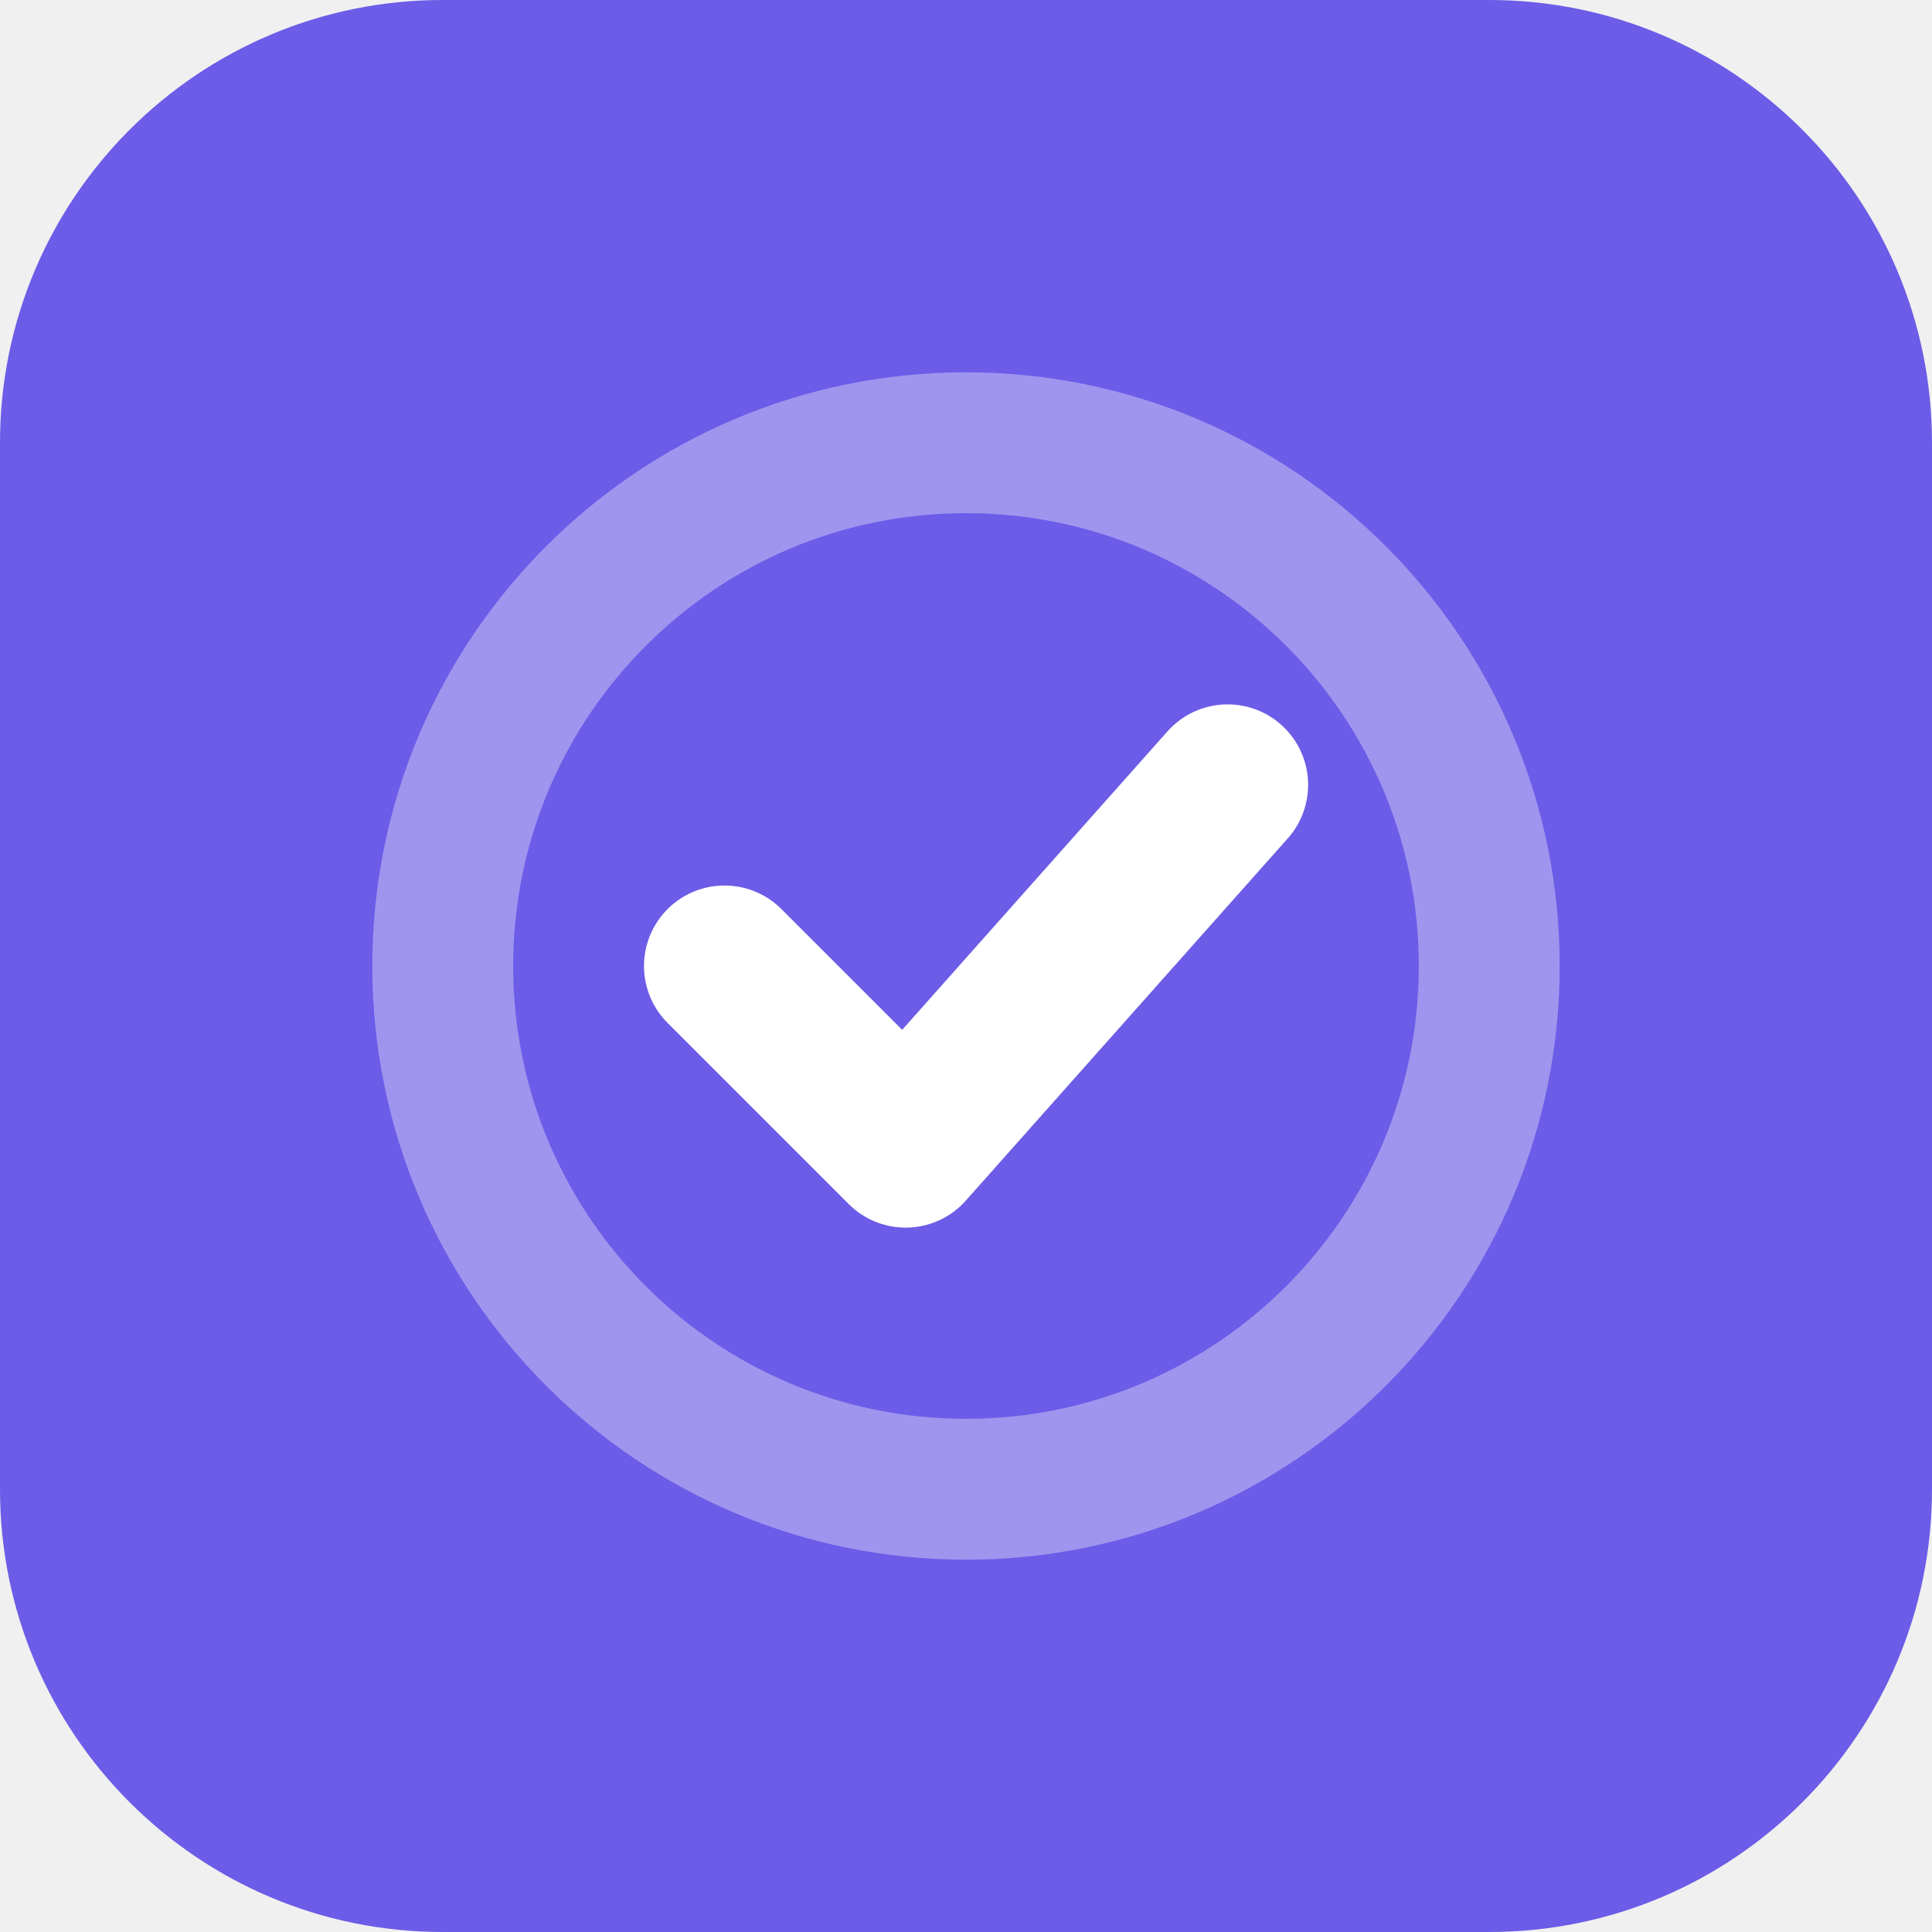
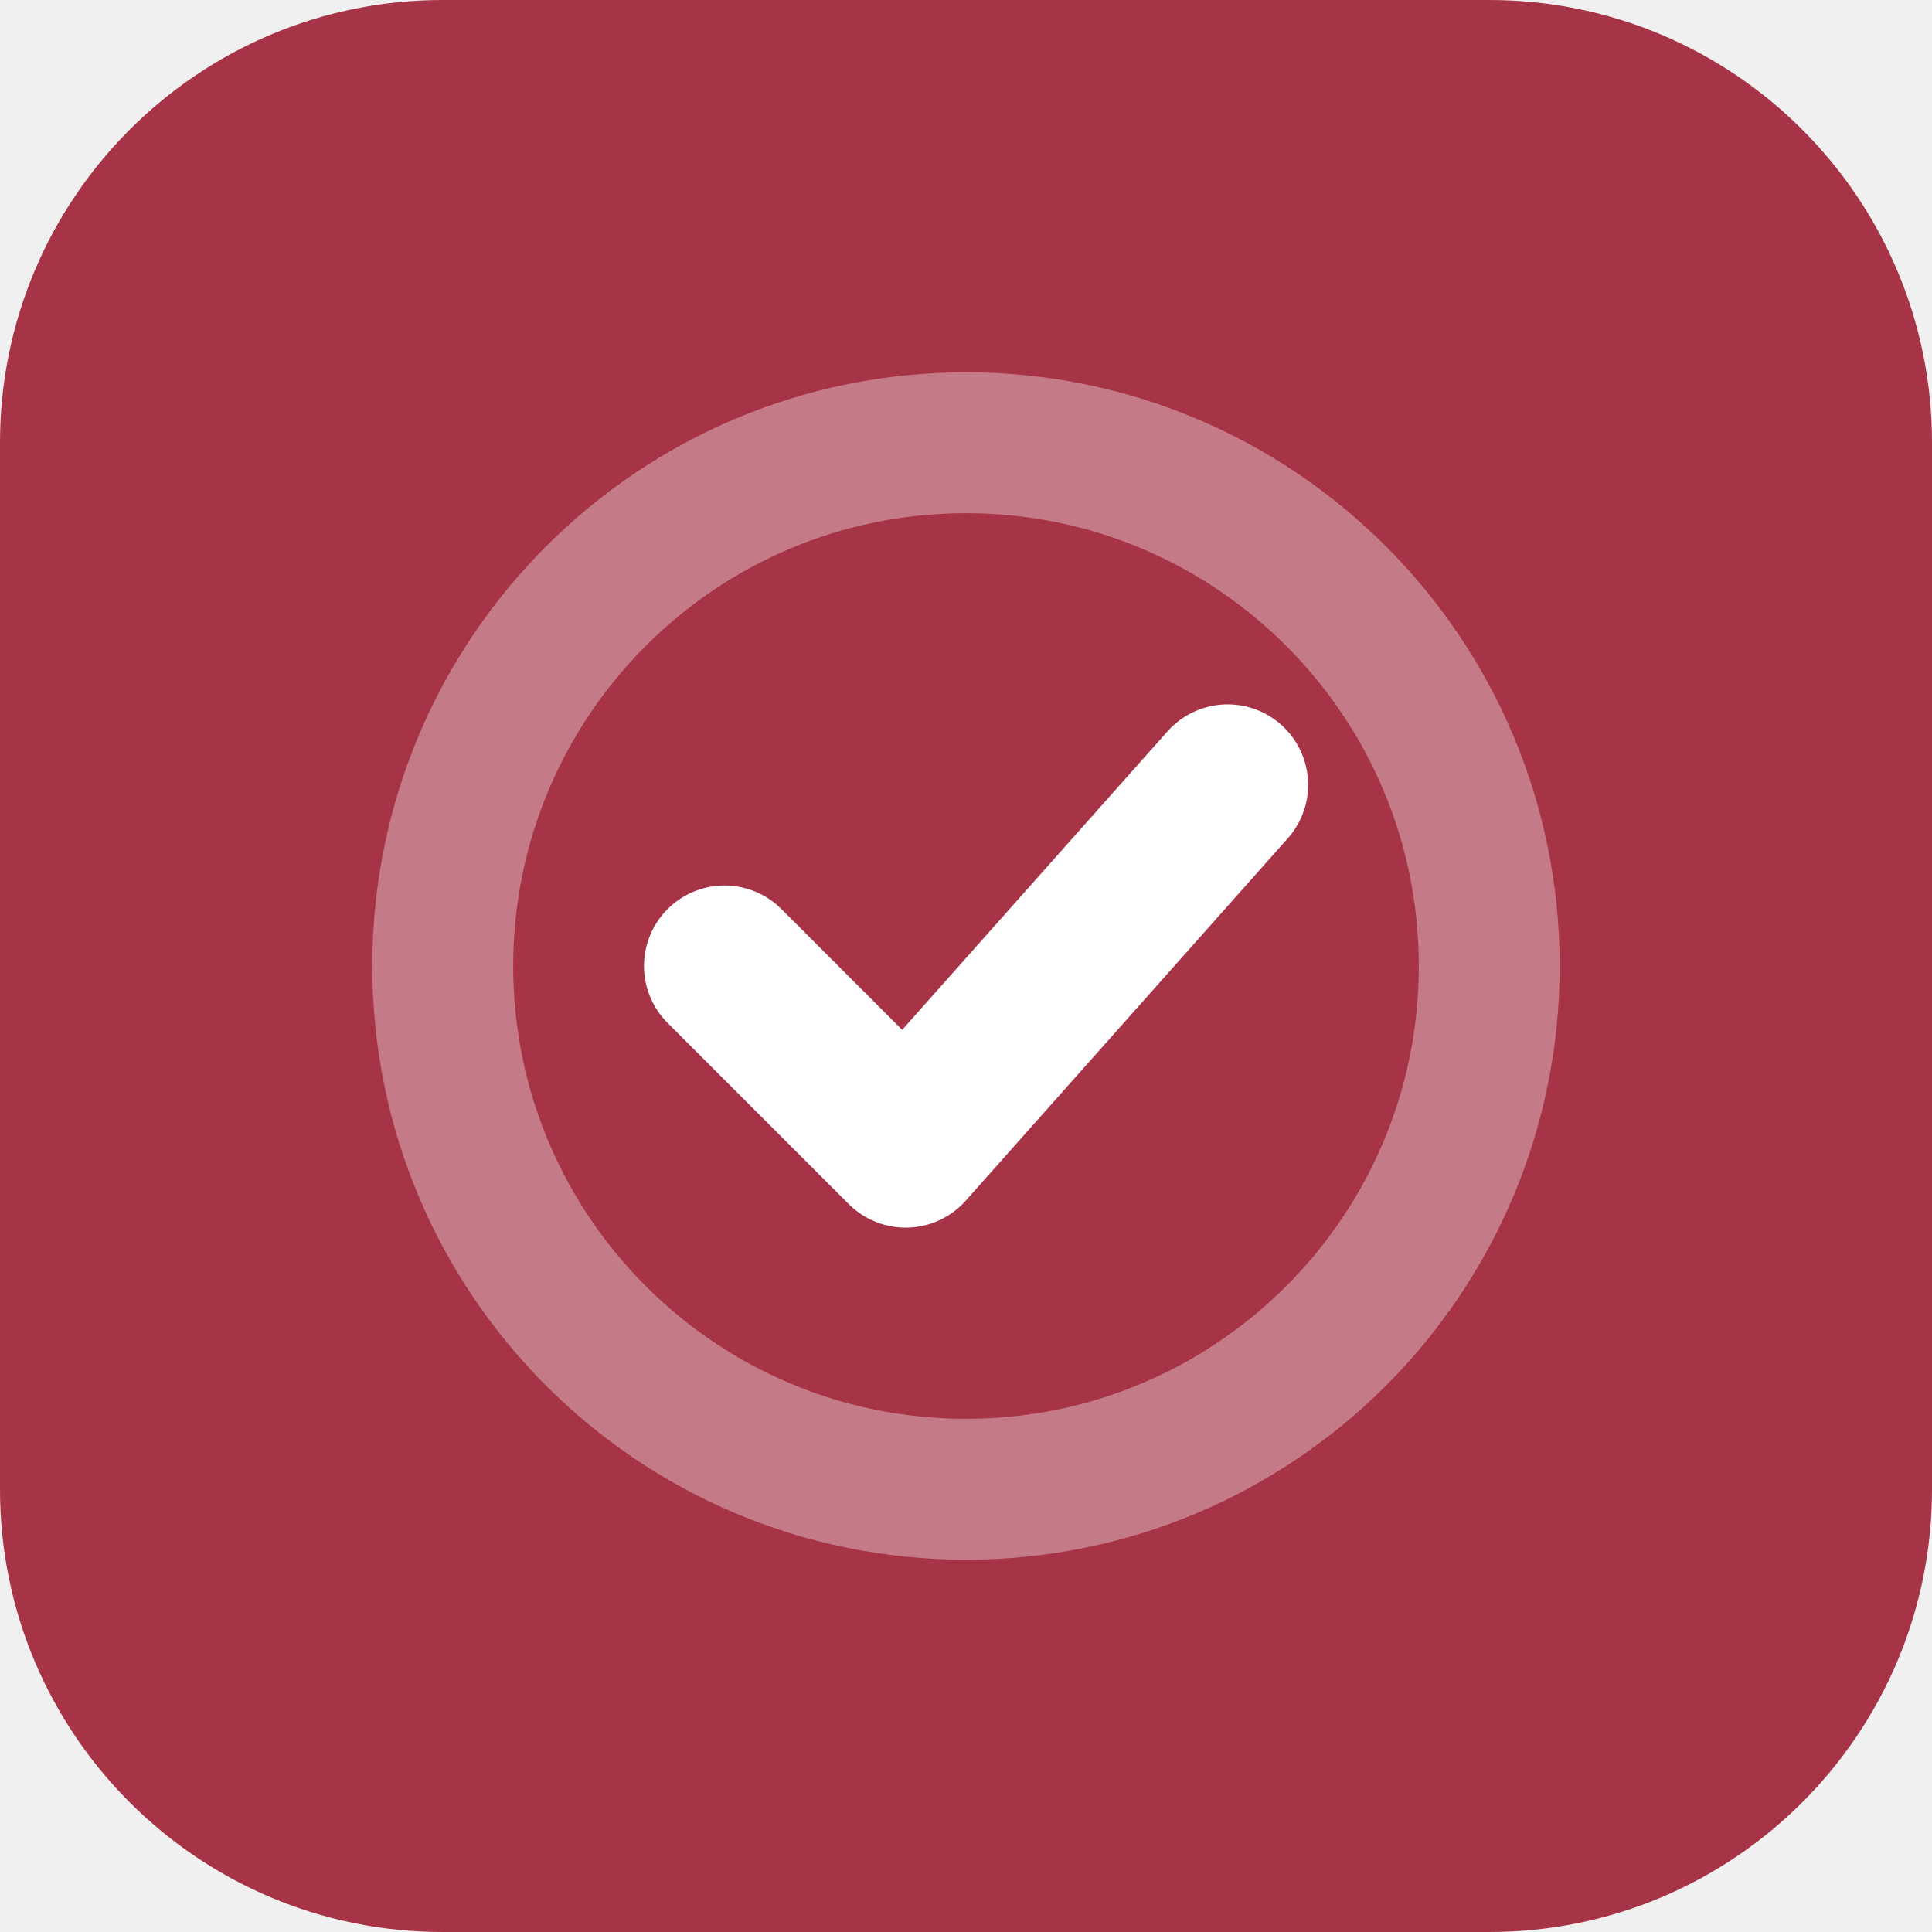
<svg xmlns="http://www.w3.org/2000/svg" viewBox="0 0 96 96">
-   <rect width="96" height="96" rx="22" fill="#6C5CE7" />
+   <rect width="96" height="96" rx="22" fill="#A63446" />
  <circle cx="48" cy="48" r="26" fill="none" stroke="#fff" stroke-width="7" opacity="0.35" />
  <path d="M36 48l9 9 16-18" fill="none" stroke="#fff" stroke-width="8" stroke-linecap="round" stroke-linejoin="round" />
</svg>
